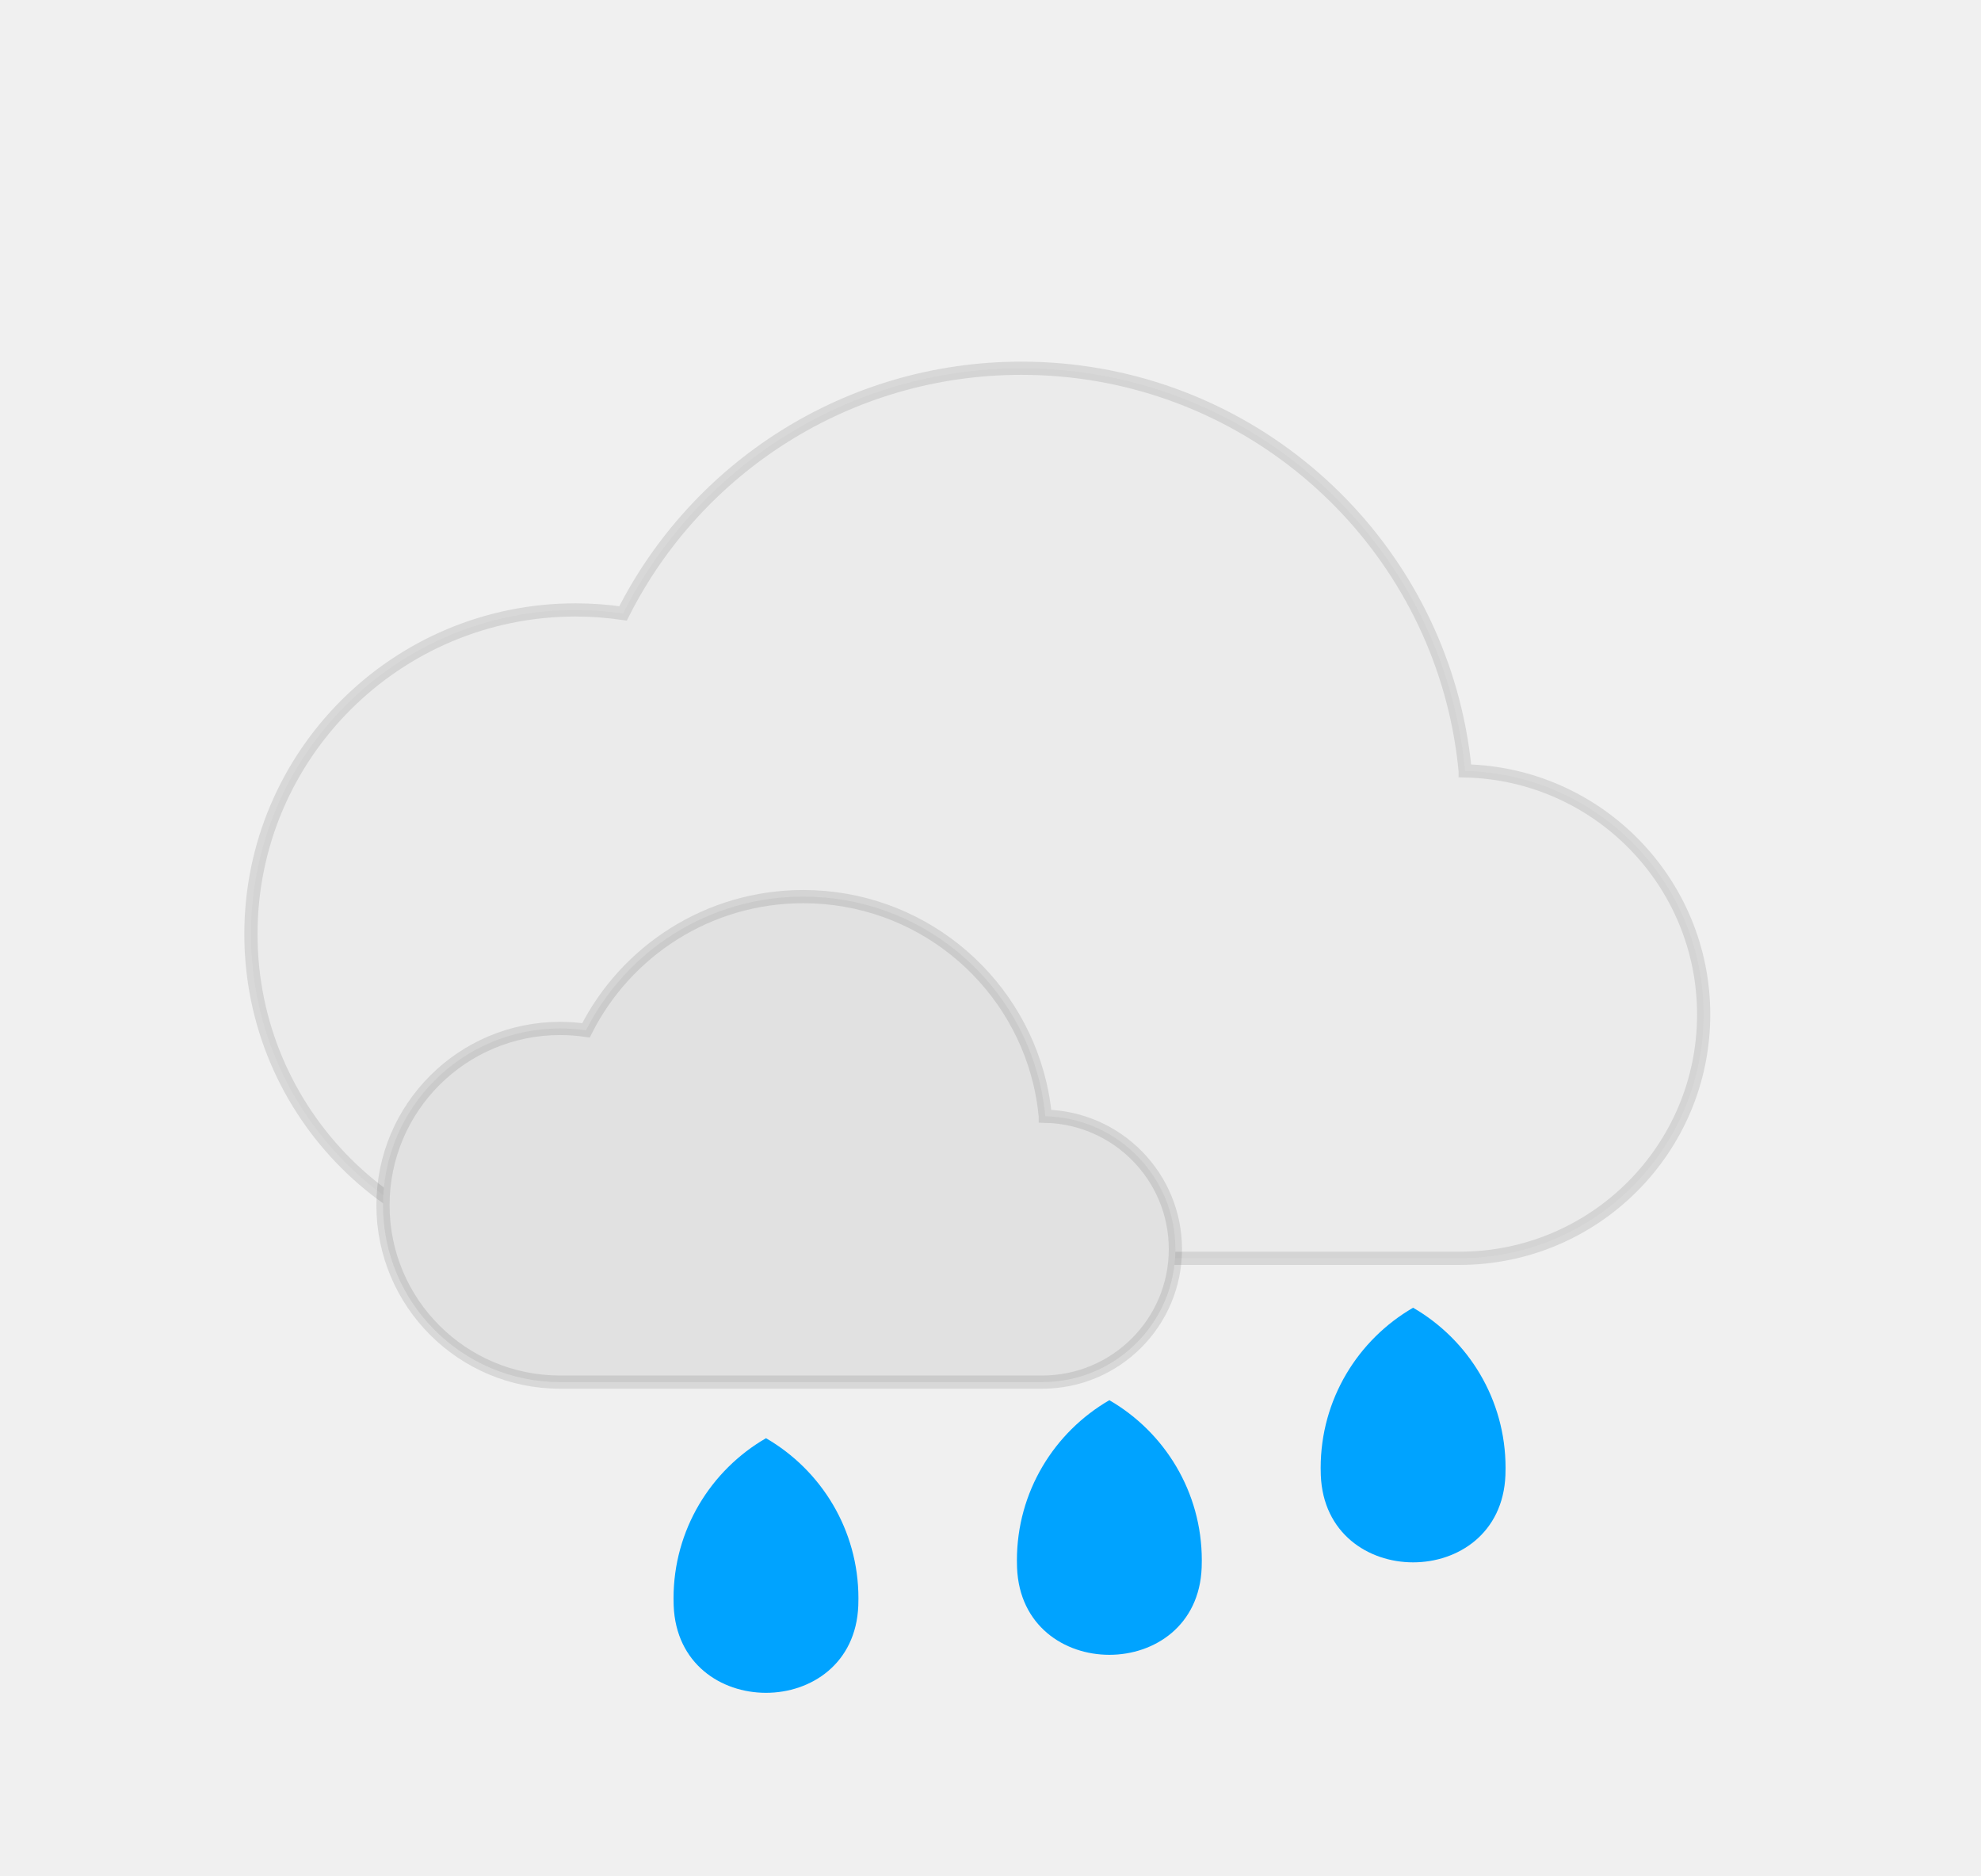
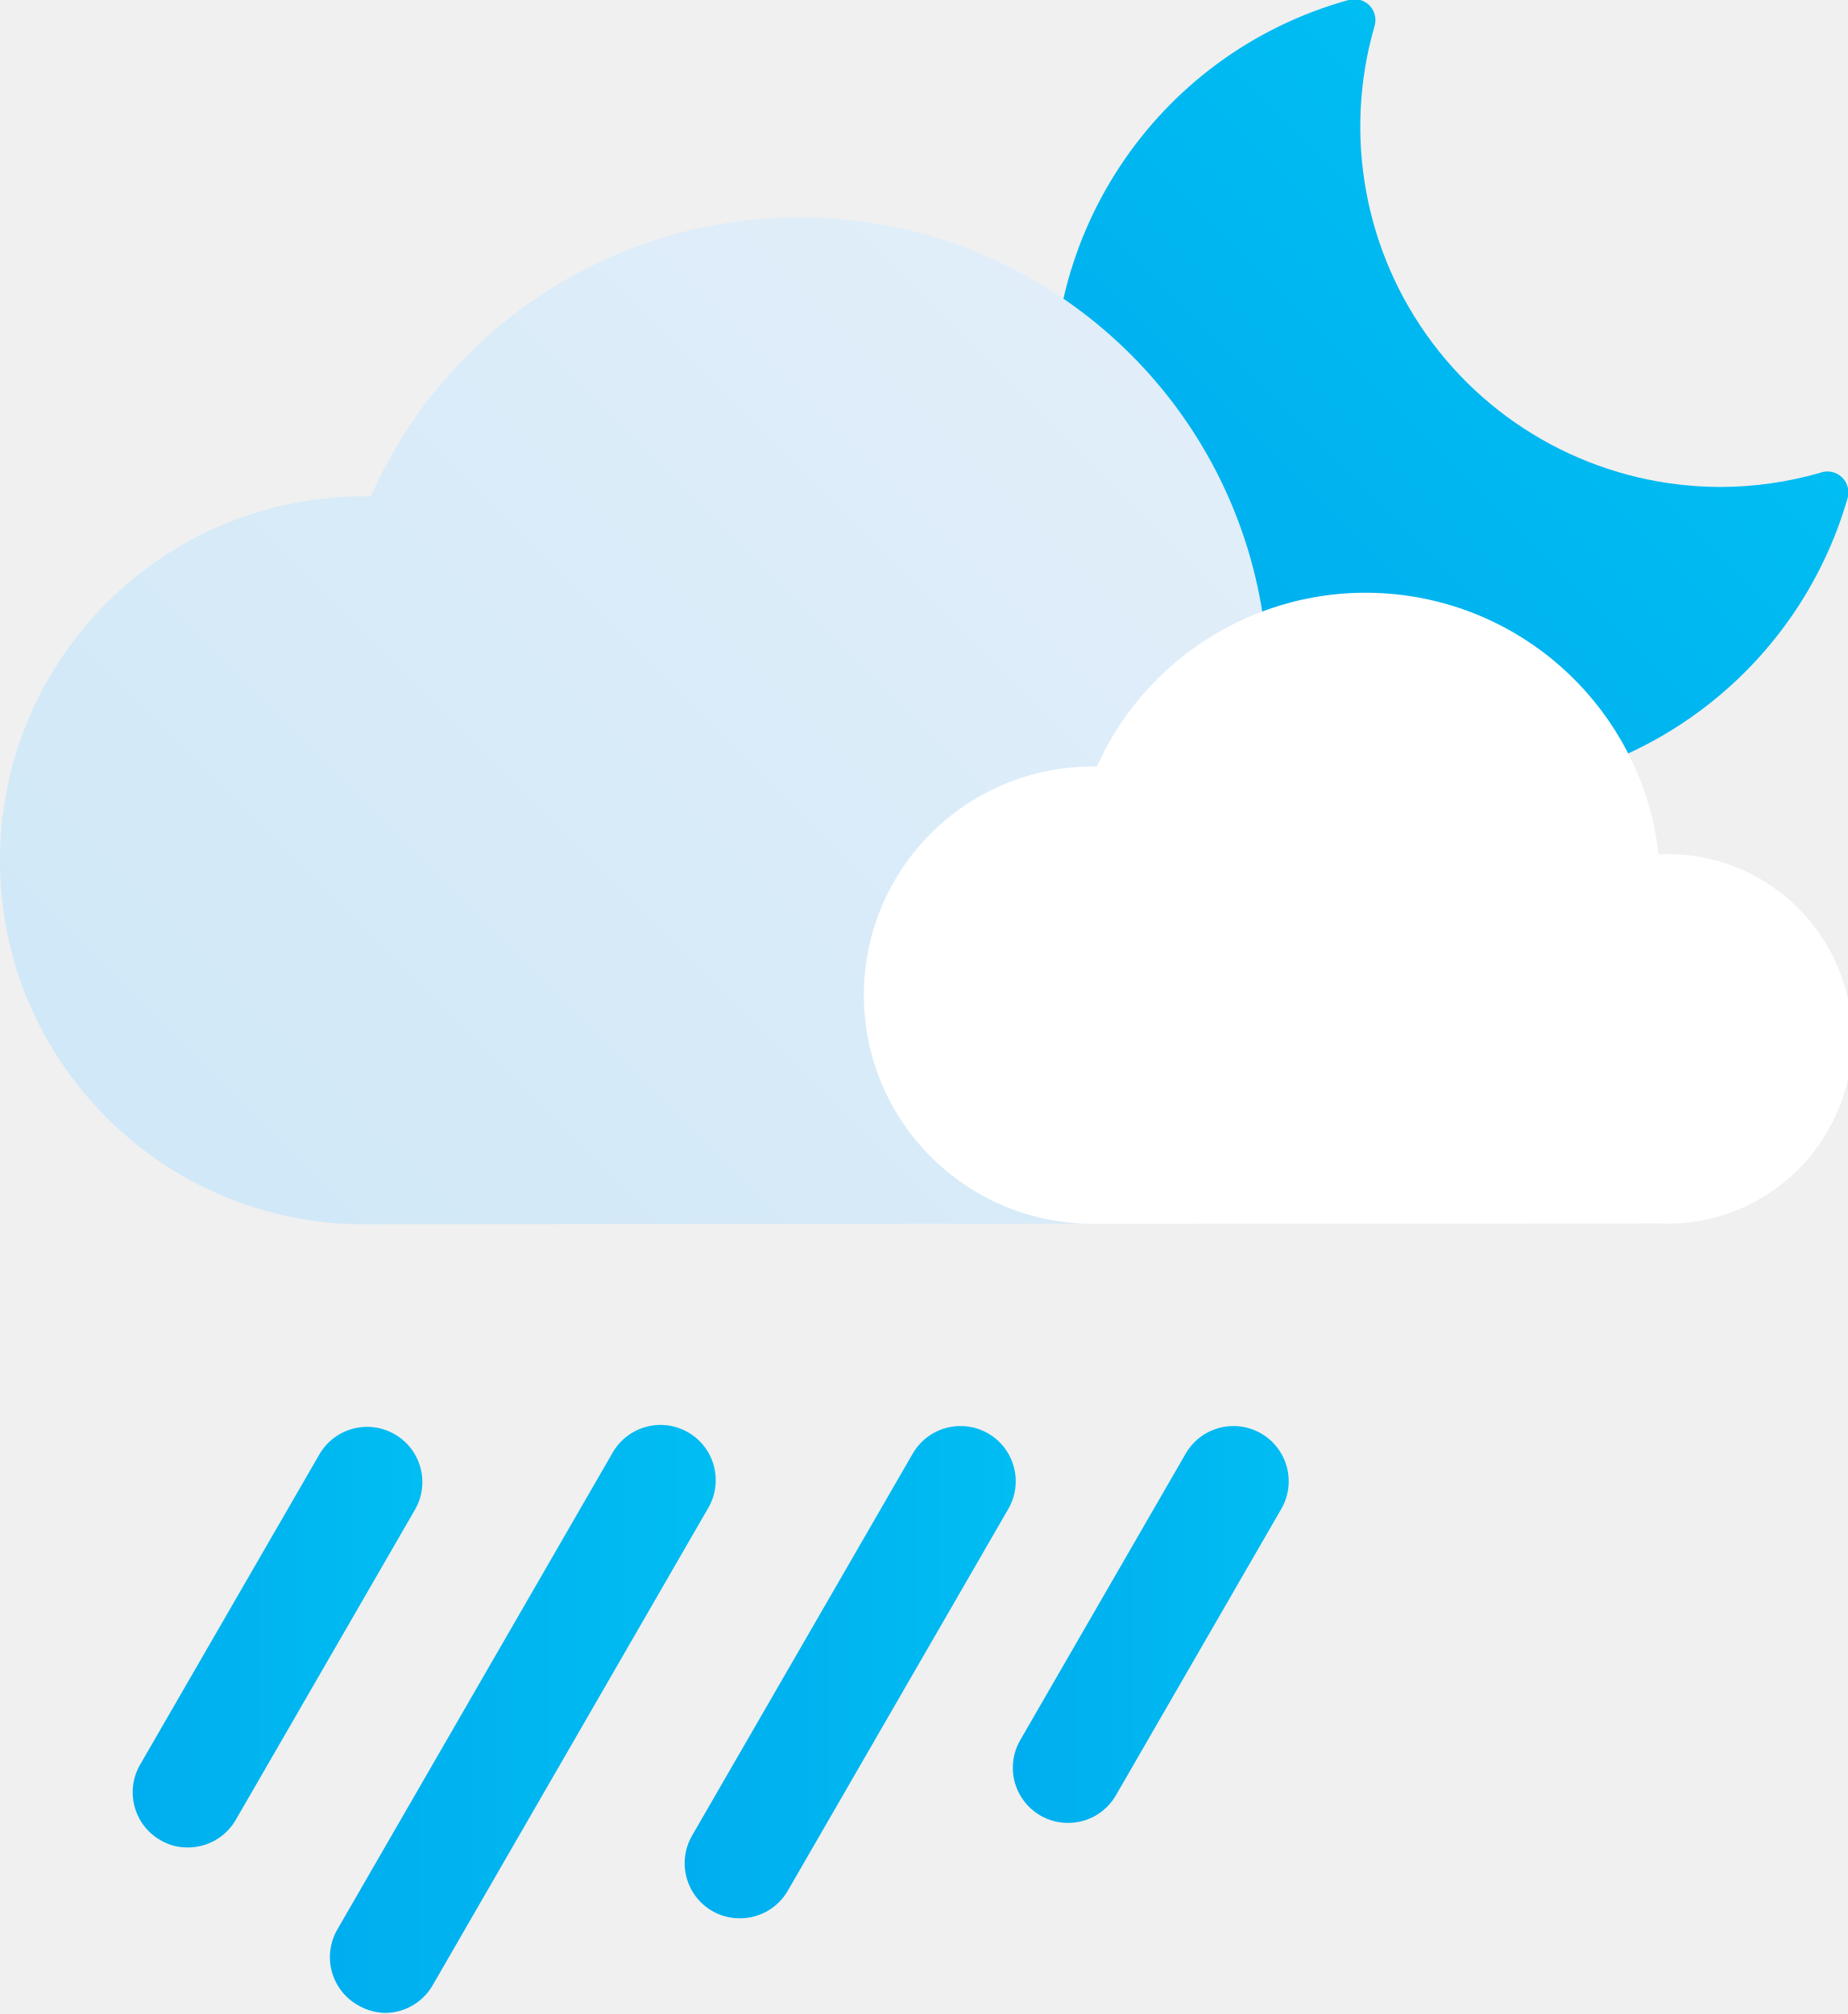
- <svg xmlns="http://www.w3.org/2000/svg" width="150" height="142" viewBox="0 0 150 142" fill="none">
-   <path d="M129 76.803C129 86.996 120.722 95.259 110.507 95.259H43.589C30.01 95.259 19 84.273 19 70.716C19 57.163 30.01 46.173 43.589 46.173C44.807 46.173 46.004 46.267 47.177 46.436C52.73 35.43 64.15 27.877 77.343 27.877C93.305 27.877 106.678 38.939 110.191 53.801C110.542 55.285 110.795 56.805 110.94 58.354V58.358C120.95 58.586 129 66.756 129 76.803Z" fill="url(#paint0_linear_415_111)" stroke="black" stroke-opacity="0.1" />
-   <path d="M89 94.564C89 100.124 84.485 104.631 78.913 104.631H42.412C35.005 104.631 29 98.639 29 91.244C29 83.851 35.005 77.857 42.412 77.857C43.076 77.857 43.729 77.908 44.37 78C47.398 71.997 53.627 67.877 60.823 67.877C69.53 67.877 76.824 73.911 78.741 82.018C78.932 82.827 79.07 83.656 79.149 84.501V84.503C84.609 84.627 89 89.084 89 94.564Z" fill="url(#paint1_linear_415_111)" stroke="black" stroke-opacity="0.1" />
-   <path d="M58 108.877C53.817 111.299 51 115.819 51 121C51 121.186 51.003 121.37 51.01 121.552C51.353 130.353 64.647 130.353 64.99 121.552C64.997 121.37 65 121.186 65 121C65.001 115.819 62.183 111.299 58 108.877V108.877Z" fill="#00A3FF" />
-   <path d="M84 106C79.817 108.422 77 112.943 77 118.124C77 118.309 77.003 118.493 77.01 118.675C77.353 127.476 90.647 127.476 90.99 118.675C90.997 118.493 91 118.309 91 118.124C91.001 112.943 88.183 108.422 84 106Z" fill="#00A3FF" />
-   <path d="M107 99C102.817 101.422 100 105.943 100 111.124C100 111.309 100.003 111.493 100.01 111.675C100.353 120.476 113.647 120.476 113.99 111.675C113.997 111.493 114 111.309 114 111.124C114.001 105.943 111.183 101.422 107 99V99Z" fill="#00A3FF" />
+ <svg xmlns="http://www.w3.org/2000/svg" xmlns:xlink="http://www.w3.org/1999/xlink" viewBox="0 0 67 73.04">
  <defs>
-     <linearGradient id="paint0_linear_415_111" x1="60.411" y1="47.91" x2="60.411" y2="115.293" gradientUnits="userSpaceOnUse">
-       <stop offset="1" stop-color="#EBEBEB" />
-       <stop offset="1" stop-color="white" stop-opacity="0" />
+     <style>.cls-1{fill:url(#New_Gradient_Swatch_copy);}.cls-2{fill:url(#New_Gradient_Swatch_copy_2);}.cls-3{fill:#fff;}.cls-4{fill:url(#New_Gradient_Swatch_copy-2);}.cls-5{fill:url(#New_Gradient_Swatch_copy-3);}.cls-6{fill:url(#New_Gradient_Swatch_copy-4);}.cls-7{fill:url(#New_Gradient_Swatch_copy-5);}</style>
+     <linearGradient id="New_Gradient_Swatch_copy" x1="42.62" y1="24.38" x2="58.22" y2="8.78" gradientUnits="userSpaceOnUse">
+       <stop offset="0" stop-color="#00aeef" />
+       <stop offset="1" stop-color="#00bdf2" />
    </linearGradient>
-     <linearGradient id="paint1_linear_415_111" x1="51.588" y1="78.804" x2="51.588" y2="115.558" gradientUnits="userSpaceOnUse">
-       <stop offset="1" stop-color="#E1E1E1" />
-       <stop offset="1" stop-color="white" stop-opacity="0" />
+     <linearGradient id="New_Gradient_Swatch_copy_2" x1="11.8" y1="48.44" x2="44.17" y2="16.08" gradientUnits="userSpaceOnUse">
+       <stop offset="0" stop-color="#d0e8f8" />
+       <stop offset="1" stop-color="#e1eef9" />
    </linearGradient>
+     <linearGradient id="New_Gradient_Swatch_copy-2" x1="4.82" y1="59.34" x2="15.31" y2="59.34" xlink:href="#New_Gradient_Swatch_copy" />
+     <linearGradient id="New_Gradient_Swatch_copy-3" x1="11.96" y1="62.38" x2="25.96" y2="62.38" xlink:href="#New_Gradient_Swatch_copy" />
+     <linearGradient id="New_Gradient_Swatch_copy-4" x1="36.74" y1="58.91" x2="46.74" y2="58.91" xlink:href="#New_Gradient_Swatch_copy" />
+     <linearGradient id="New_Gradient_Swatch_copy-5" x1="24.85" y1="60.64" x2="36.85" y2="60.64" xlink:href="#New_Gradient_Swatch_copy" />
  </defs>
+   <g id="Слой_2" data-name="Слой 2">
+     <g id="Icons">
+       <g id="Heavy_Rain_Night" data-name="Heavy Rain Night">
+         <path class="cls-1" d="M52.94,28.67A14.6,14.6,0,0,1,48.91,0a.77.77,0,0,1,.75.19.76.76,0,0,1,.19.76A13.07,13.07,0,0,0,62.41,17.66,13.17,13.17,0,0,0,66,17.15a.76.76,0,0,1,1,.94A14.67,14.67,0,0,1,52.94,28.67Z" />
+         <path class="cls-2" d="M46,44.37A10.67,10.67,0,1,0,46,23h-.11A17,17,0,0,0,13.45,18H13.2a13.2,13.2,0,0,0,0,26.4" />
+         <path class="cls-3" d="M60.22,44.37a6.7,6.7,0,1,0,0-13.39h-.07A10.69,10.69,0,0,0,39.78,27.8h-.16a8.29,8.29,0,1,0,0,16.58" />
+         <path class="cls-4" d="M6.81,67a1.87,1.87,0,0,1-1-.27A2,2,0,0,1,5.08,64l6.5-11.25a2,2,0,1,1,3.47,2L8.55,66A2,2,0,0,1,6.81,67Z" />
+         <path class="cls-5" d="M14,73a2,2,0,0,1-1-.27A2,2,0,0,1,12.22,70l10-17.32a2,2,0,1,1,3.47,2L15.69,72A2,2,0,0,1,14,73Z" />
+         <path class="cls-6" d="M38.73,66.11a2,2,0,0,1-1.73-3l6-10.39a2,2,0,1,1,3.47,2l-6,10.39A2,2,0,0,1,38.73,66.11Z" />
+         <path class="cls-7" d="M26.84,69.57a2,2,0,0,1-1-.26,2,2,0,0,1-.74-2.74l8-13.85a2,2,0,1,1,3.47,2l-8,13.85A2,2,0,0,1,26.84,69.57Z" />
+       </g>
+     </g>
+   </g>
</svg>
